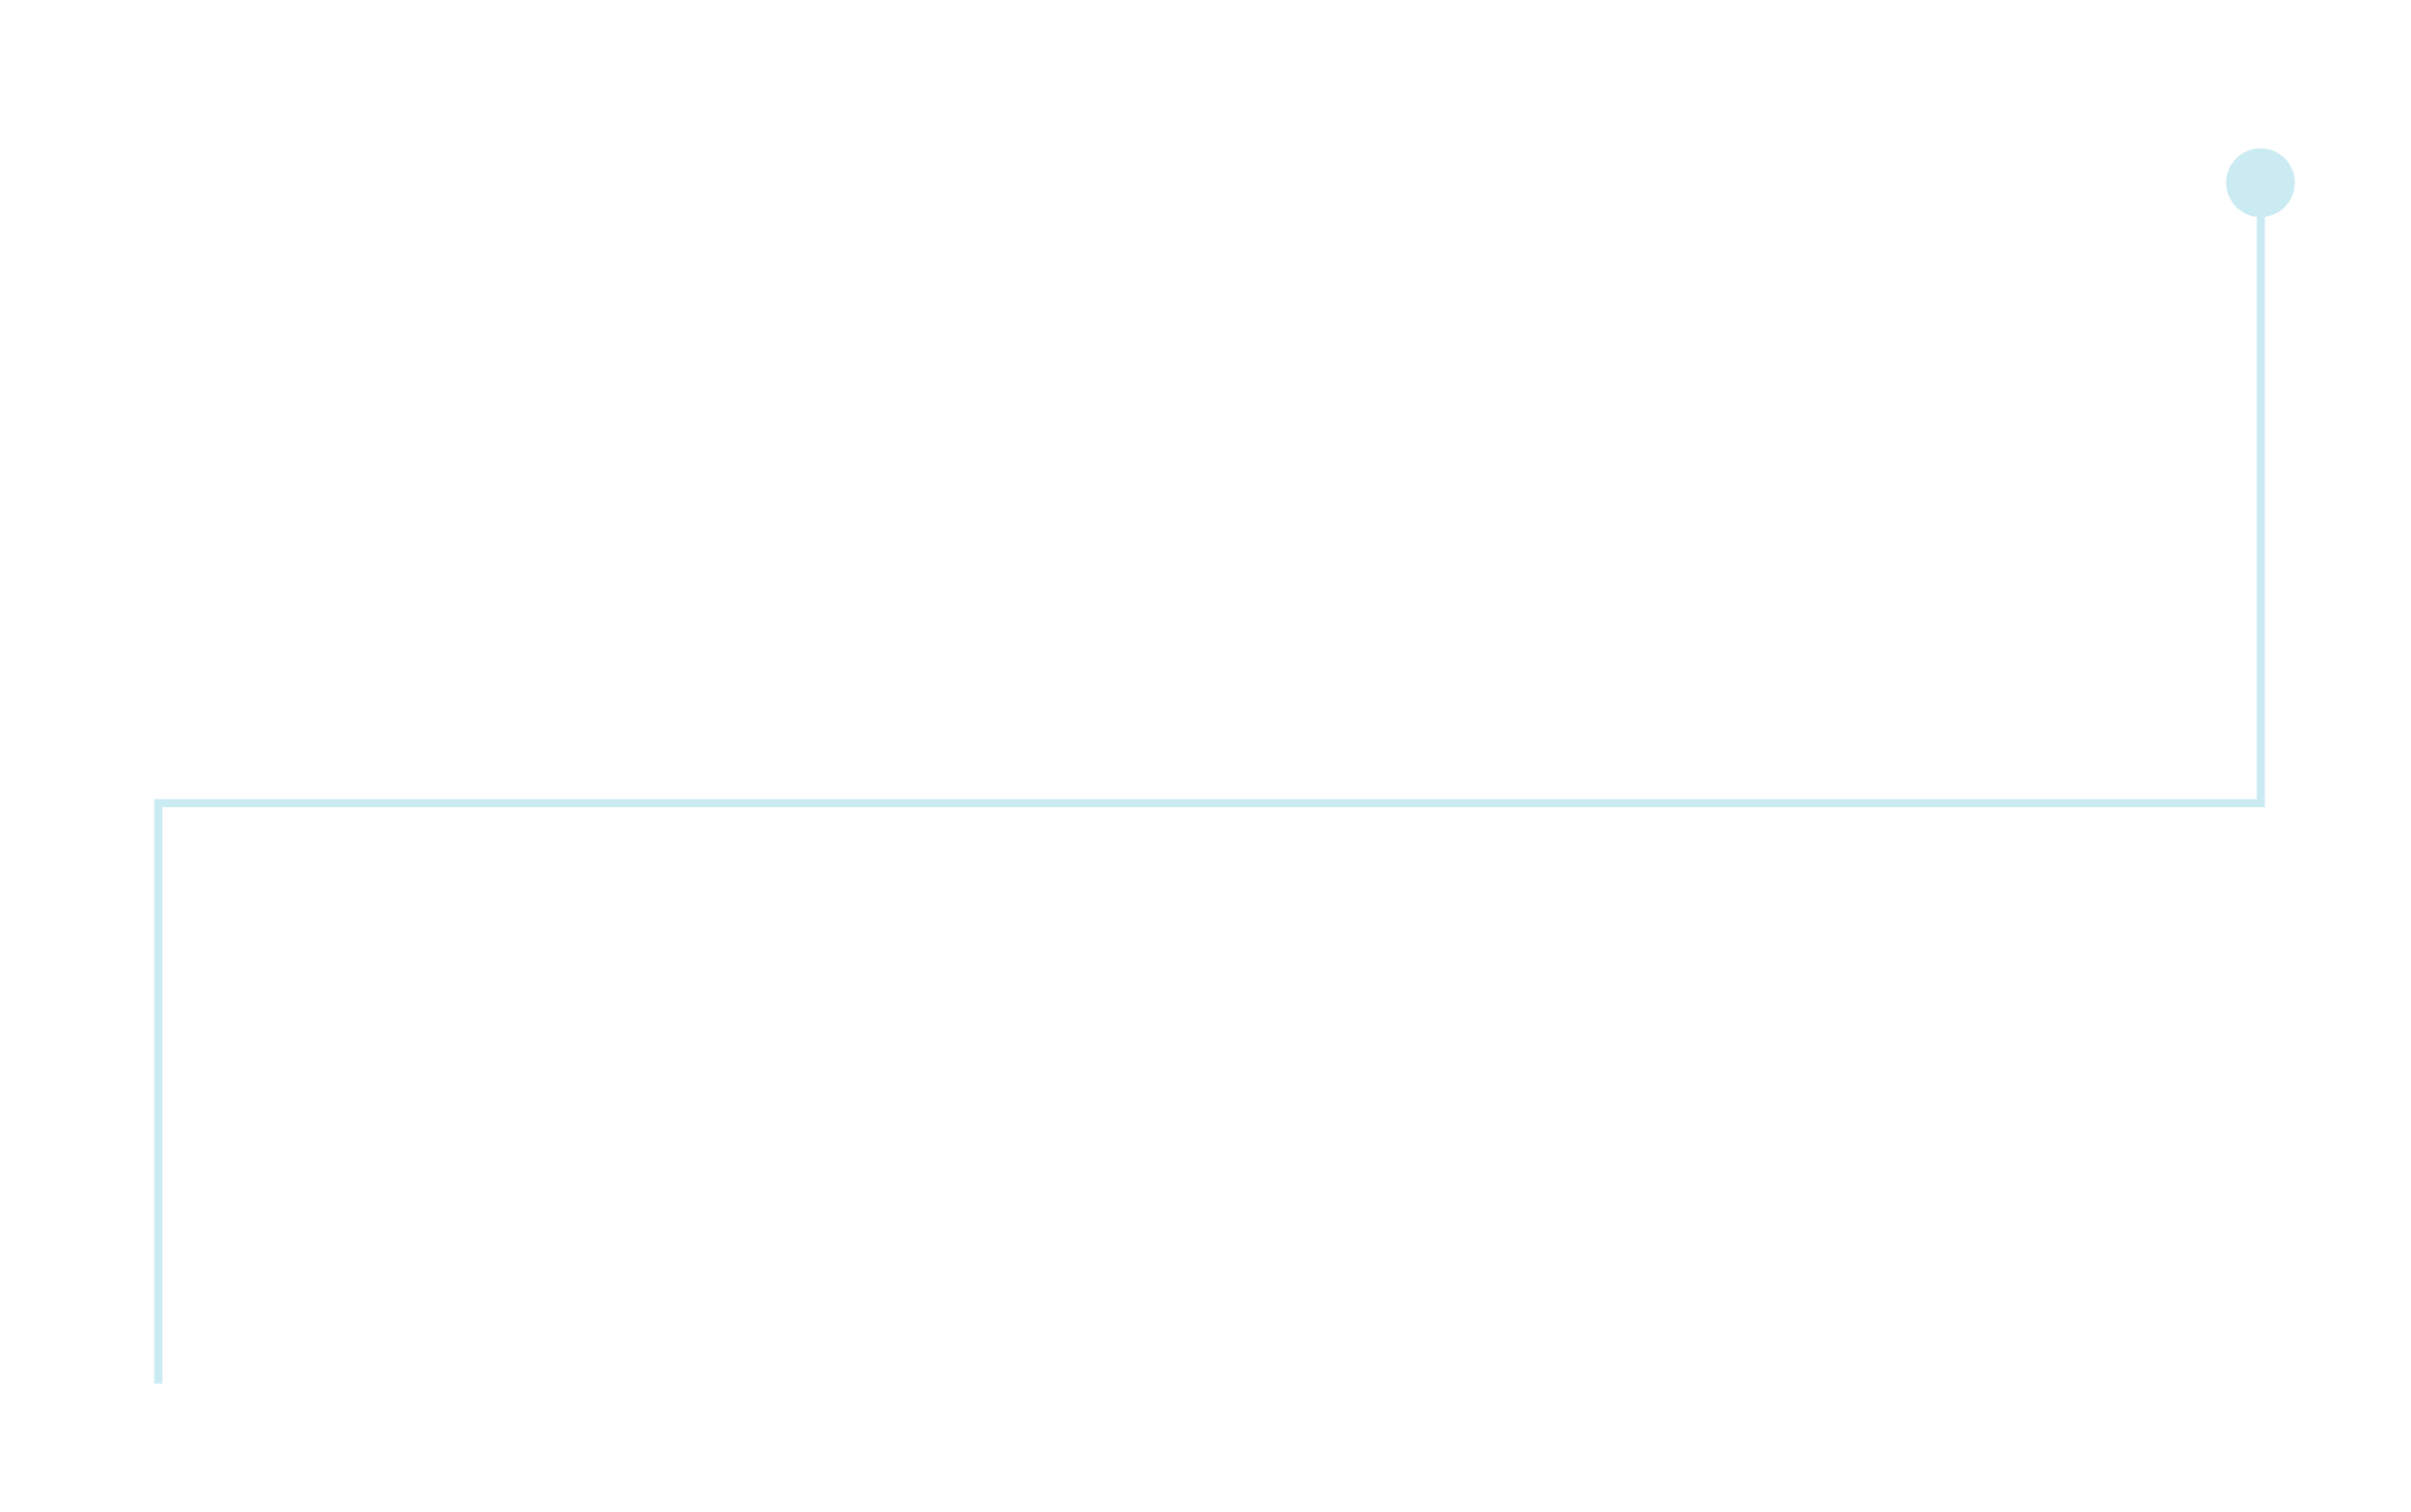
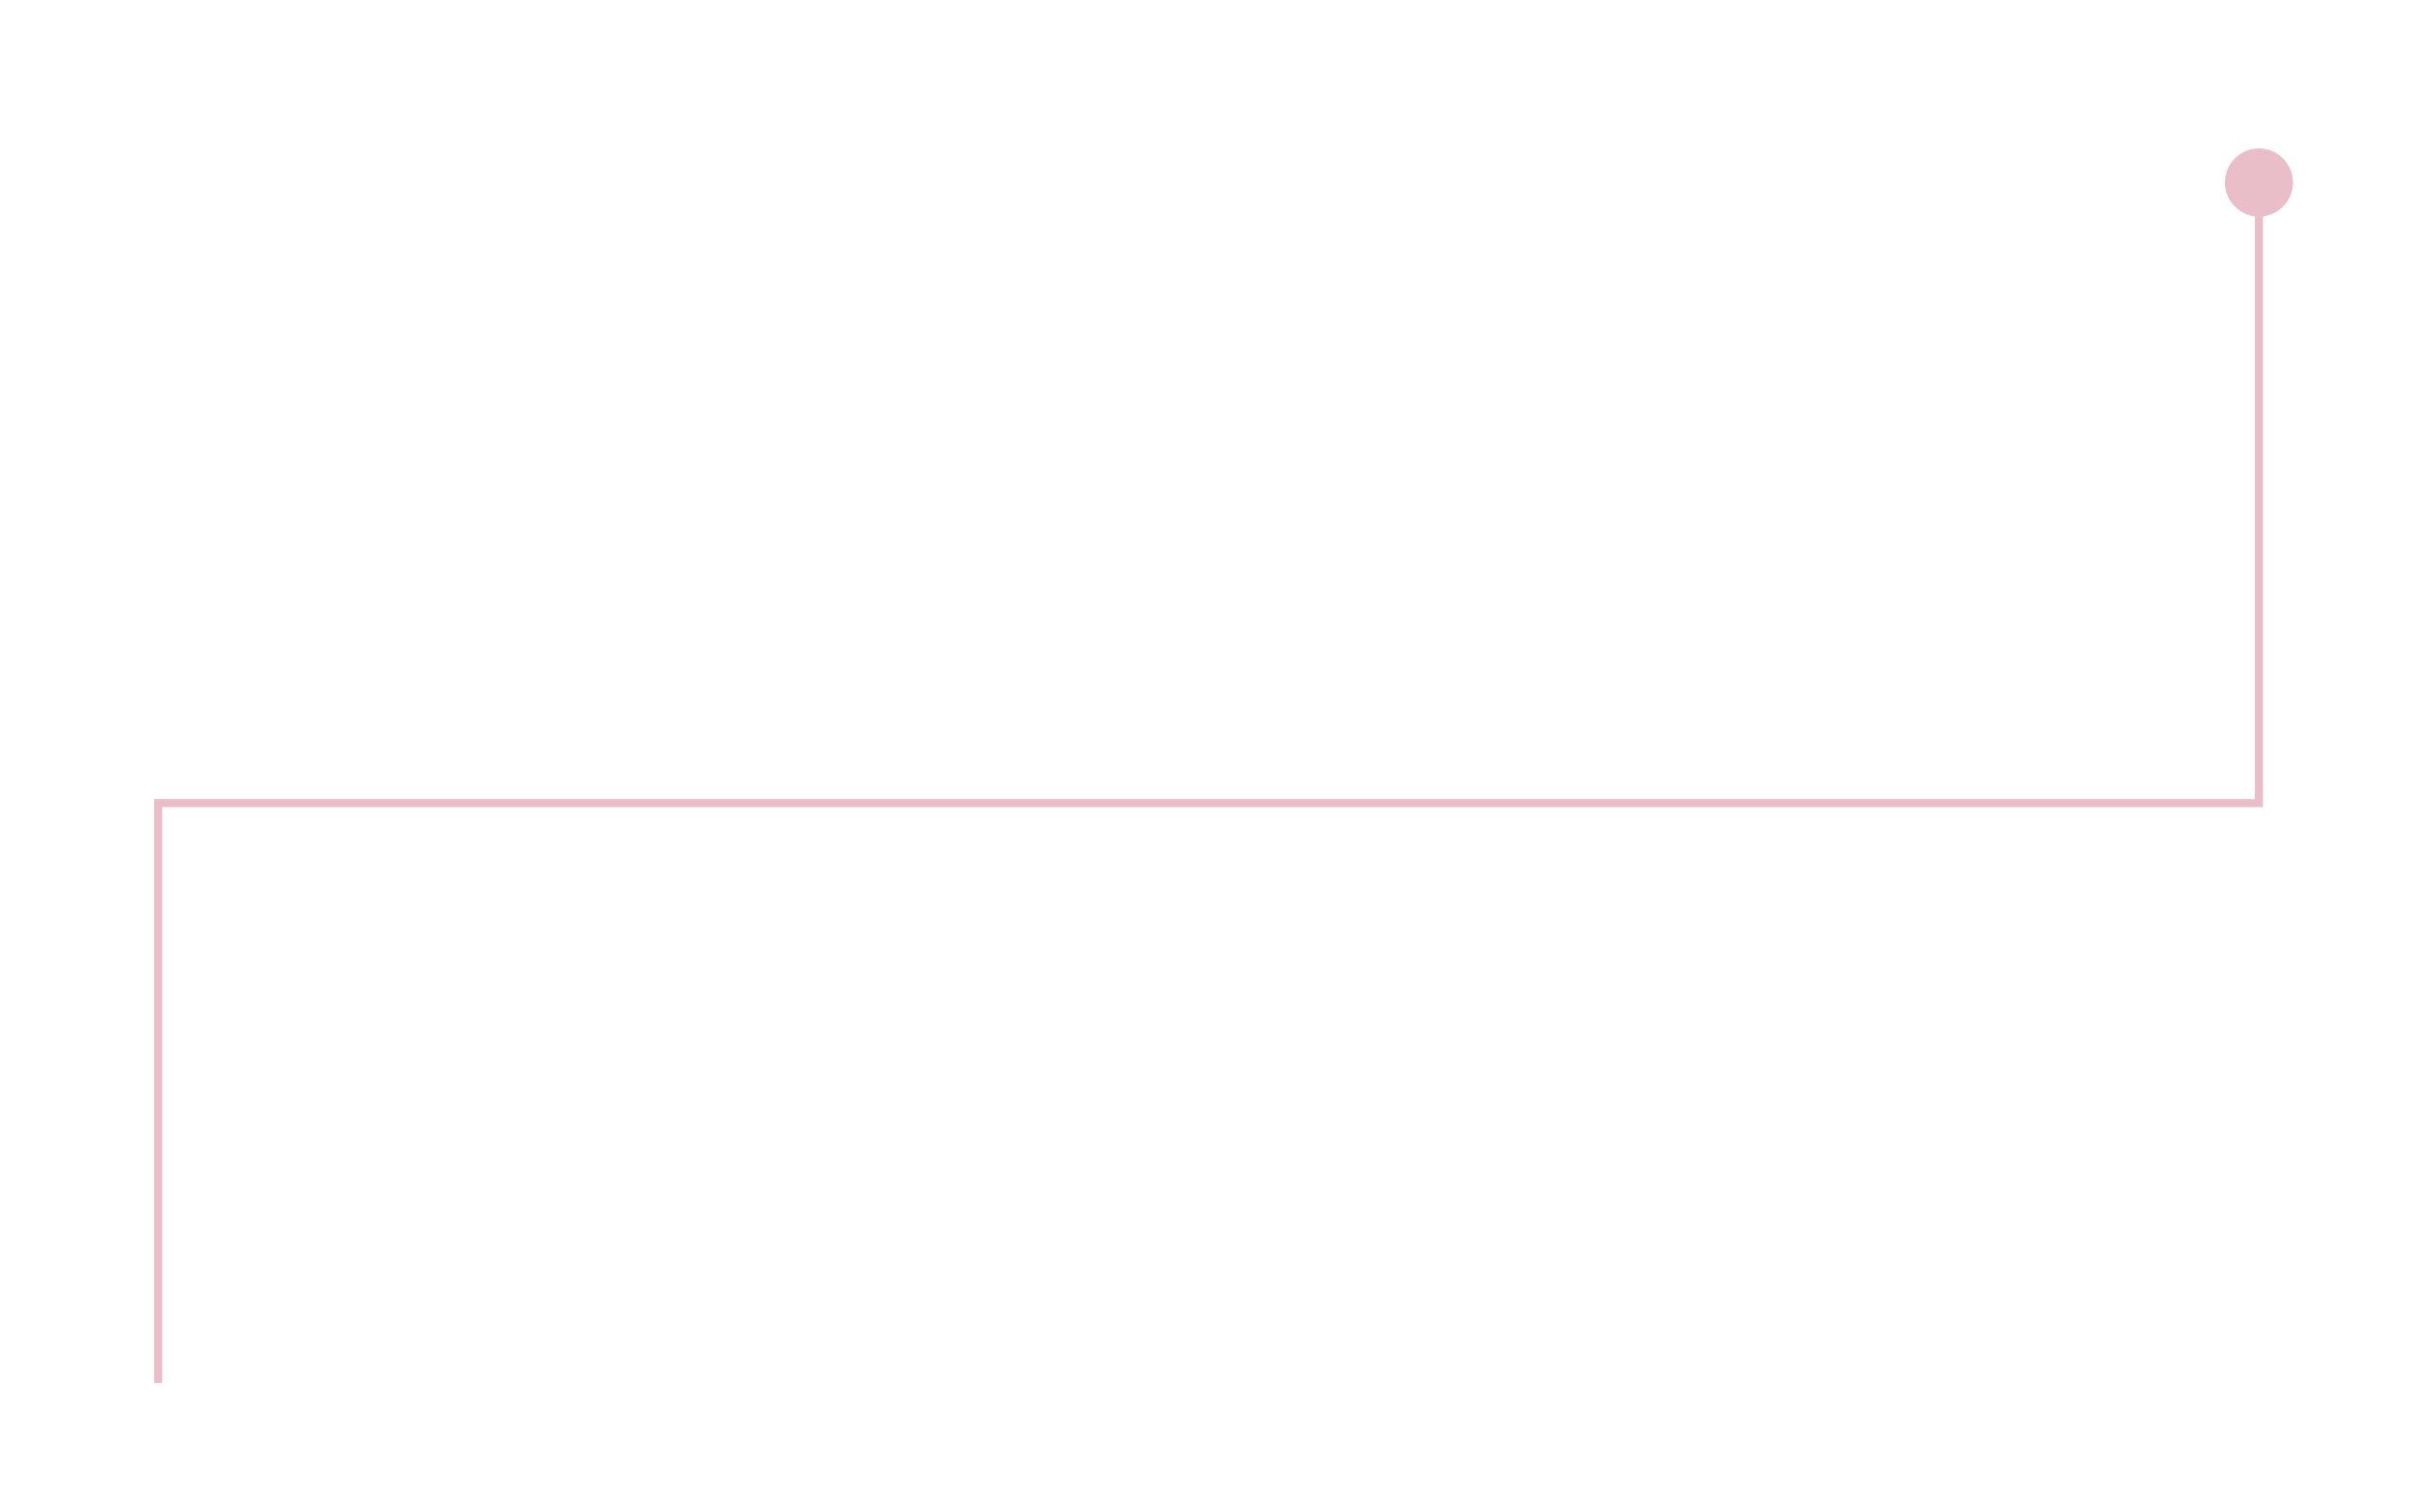
- <svg xmlns="http://www.w3.org/2000/svg" version="1.1" id="Layer_1" x="0px" y="0px" width="297px" height="186.275px" viewBox="0 0 297 186.275" enable-background="new 0 0 297 186.275" xml:space="preserve">
+ <svg xmlns="http://www.w3.org/2000/svg" version="1.0" id="Layer_1" x="0px" y="0px" viewBox="-101 157.7 297 186.3" enable-background="new -101 157.7 297 186.3" xml:space="preserve">
  <g>
-     <circle fill="#CBEBF3" cx="278.461" cy="22.512" r="4.238" />
+     <circle fill="#EABEC8" cx="177.5" cy="180.2" r="4.2" />
  </g>
  <g>
-     <polygon fill="#CBEBF3" points="20,170.451 19,170.451 19,98.451 278,98.451 278,25.451 279,25.451 279,99.451 20,99.451  " />
+     <polygon fill="#EABEC8" points="-81,328.2 -82,328.2 -82,256.2 177,256.2 177,183.2 178,183.2 178,257.2 -81,257.2  " />
  </g>
</svg>
